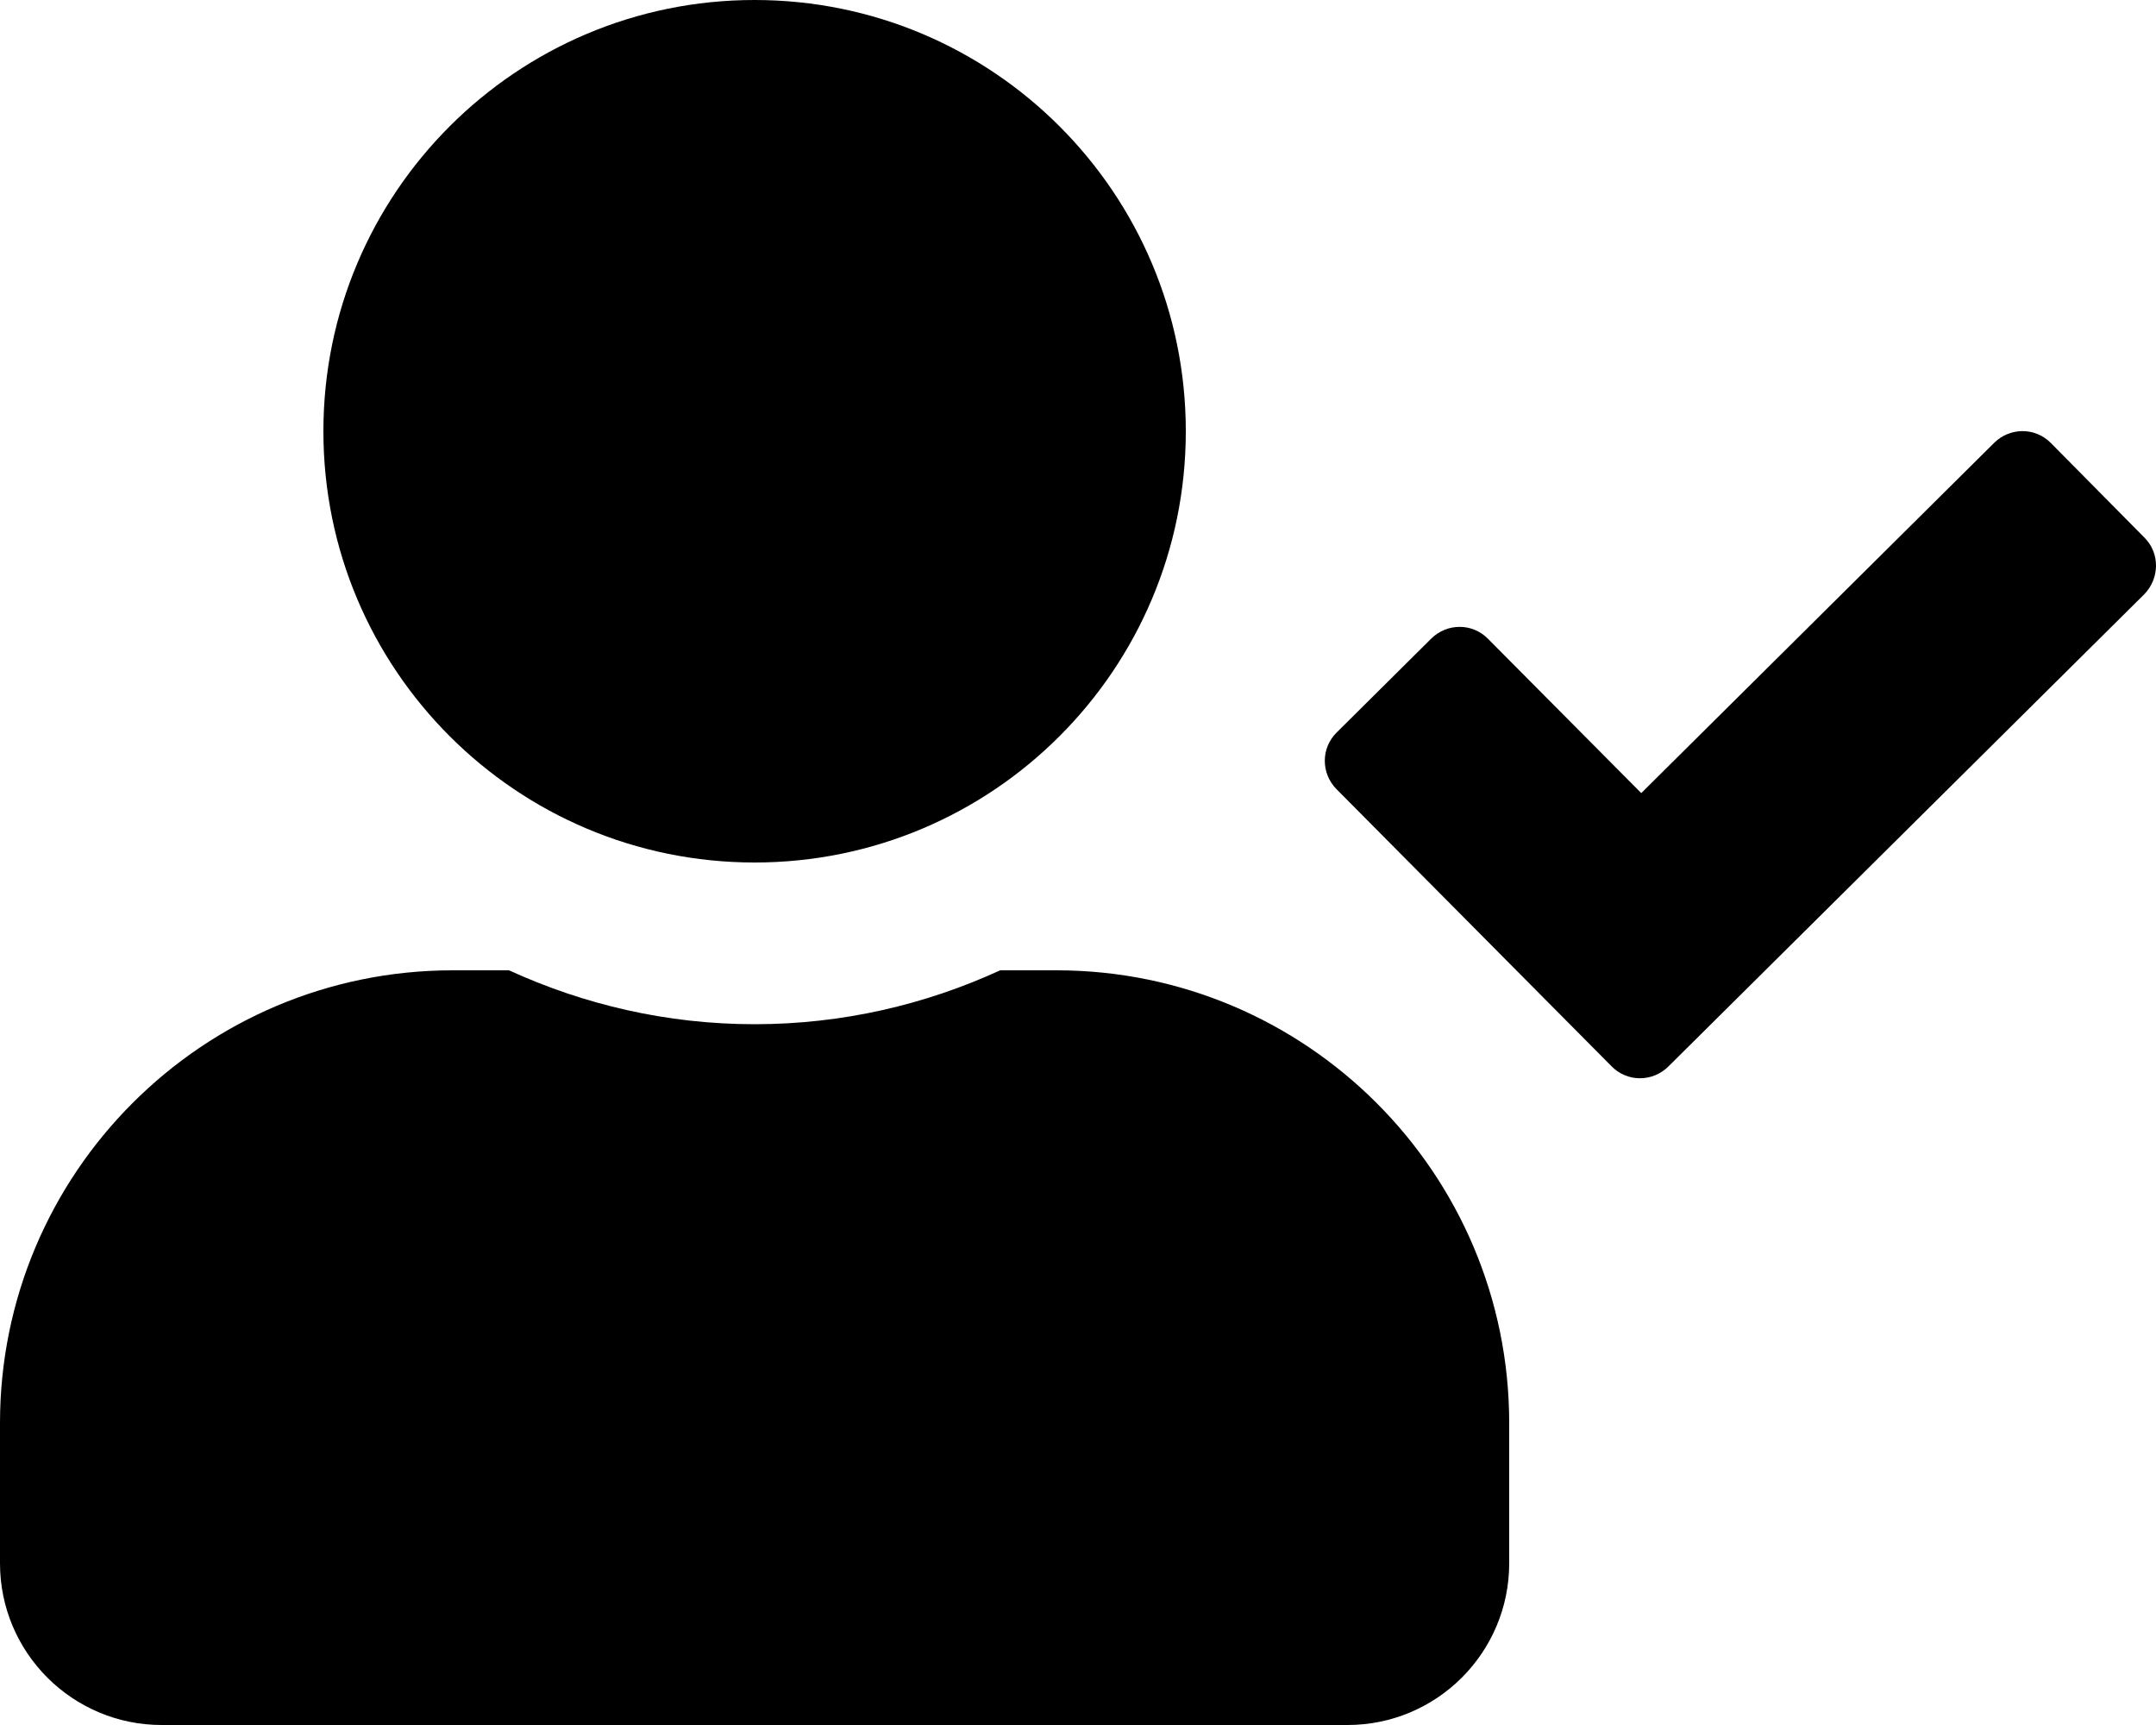
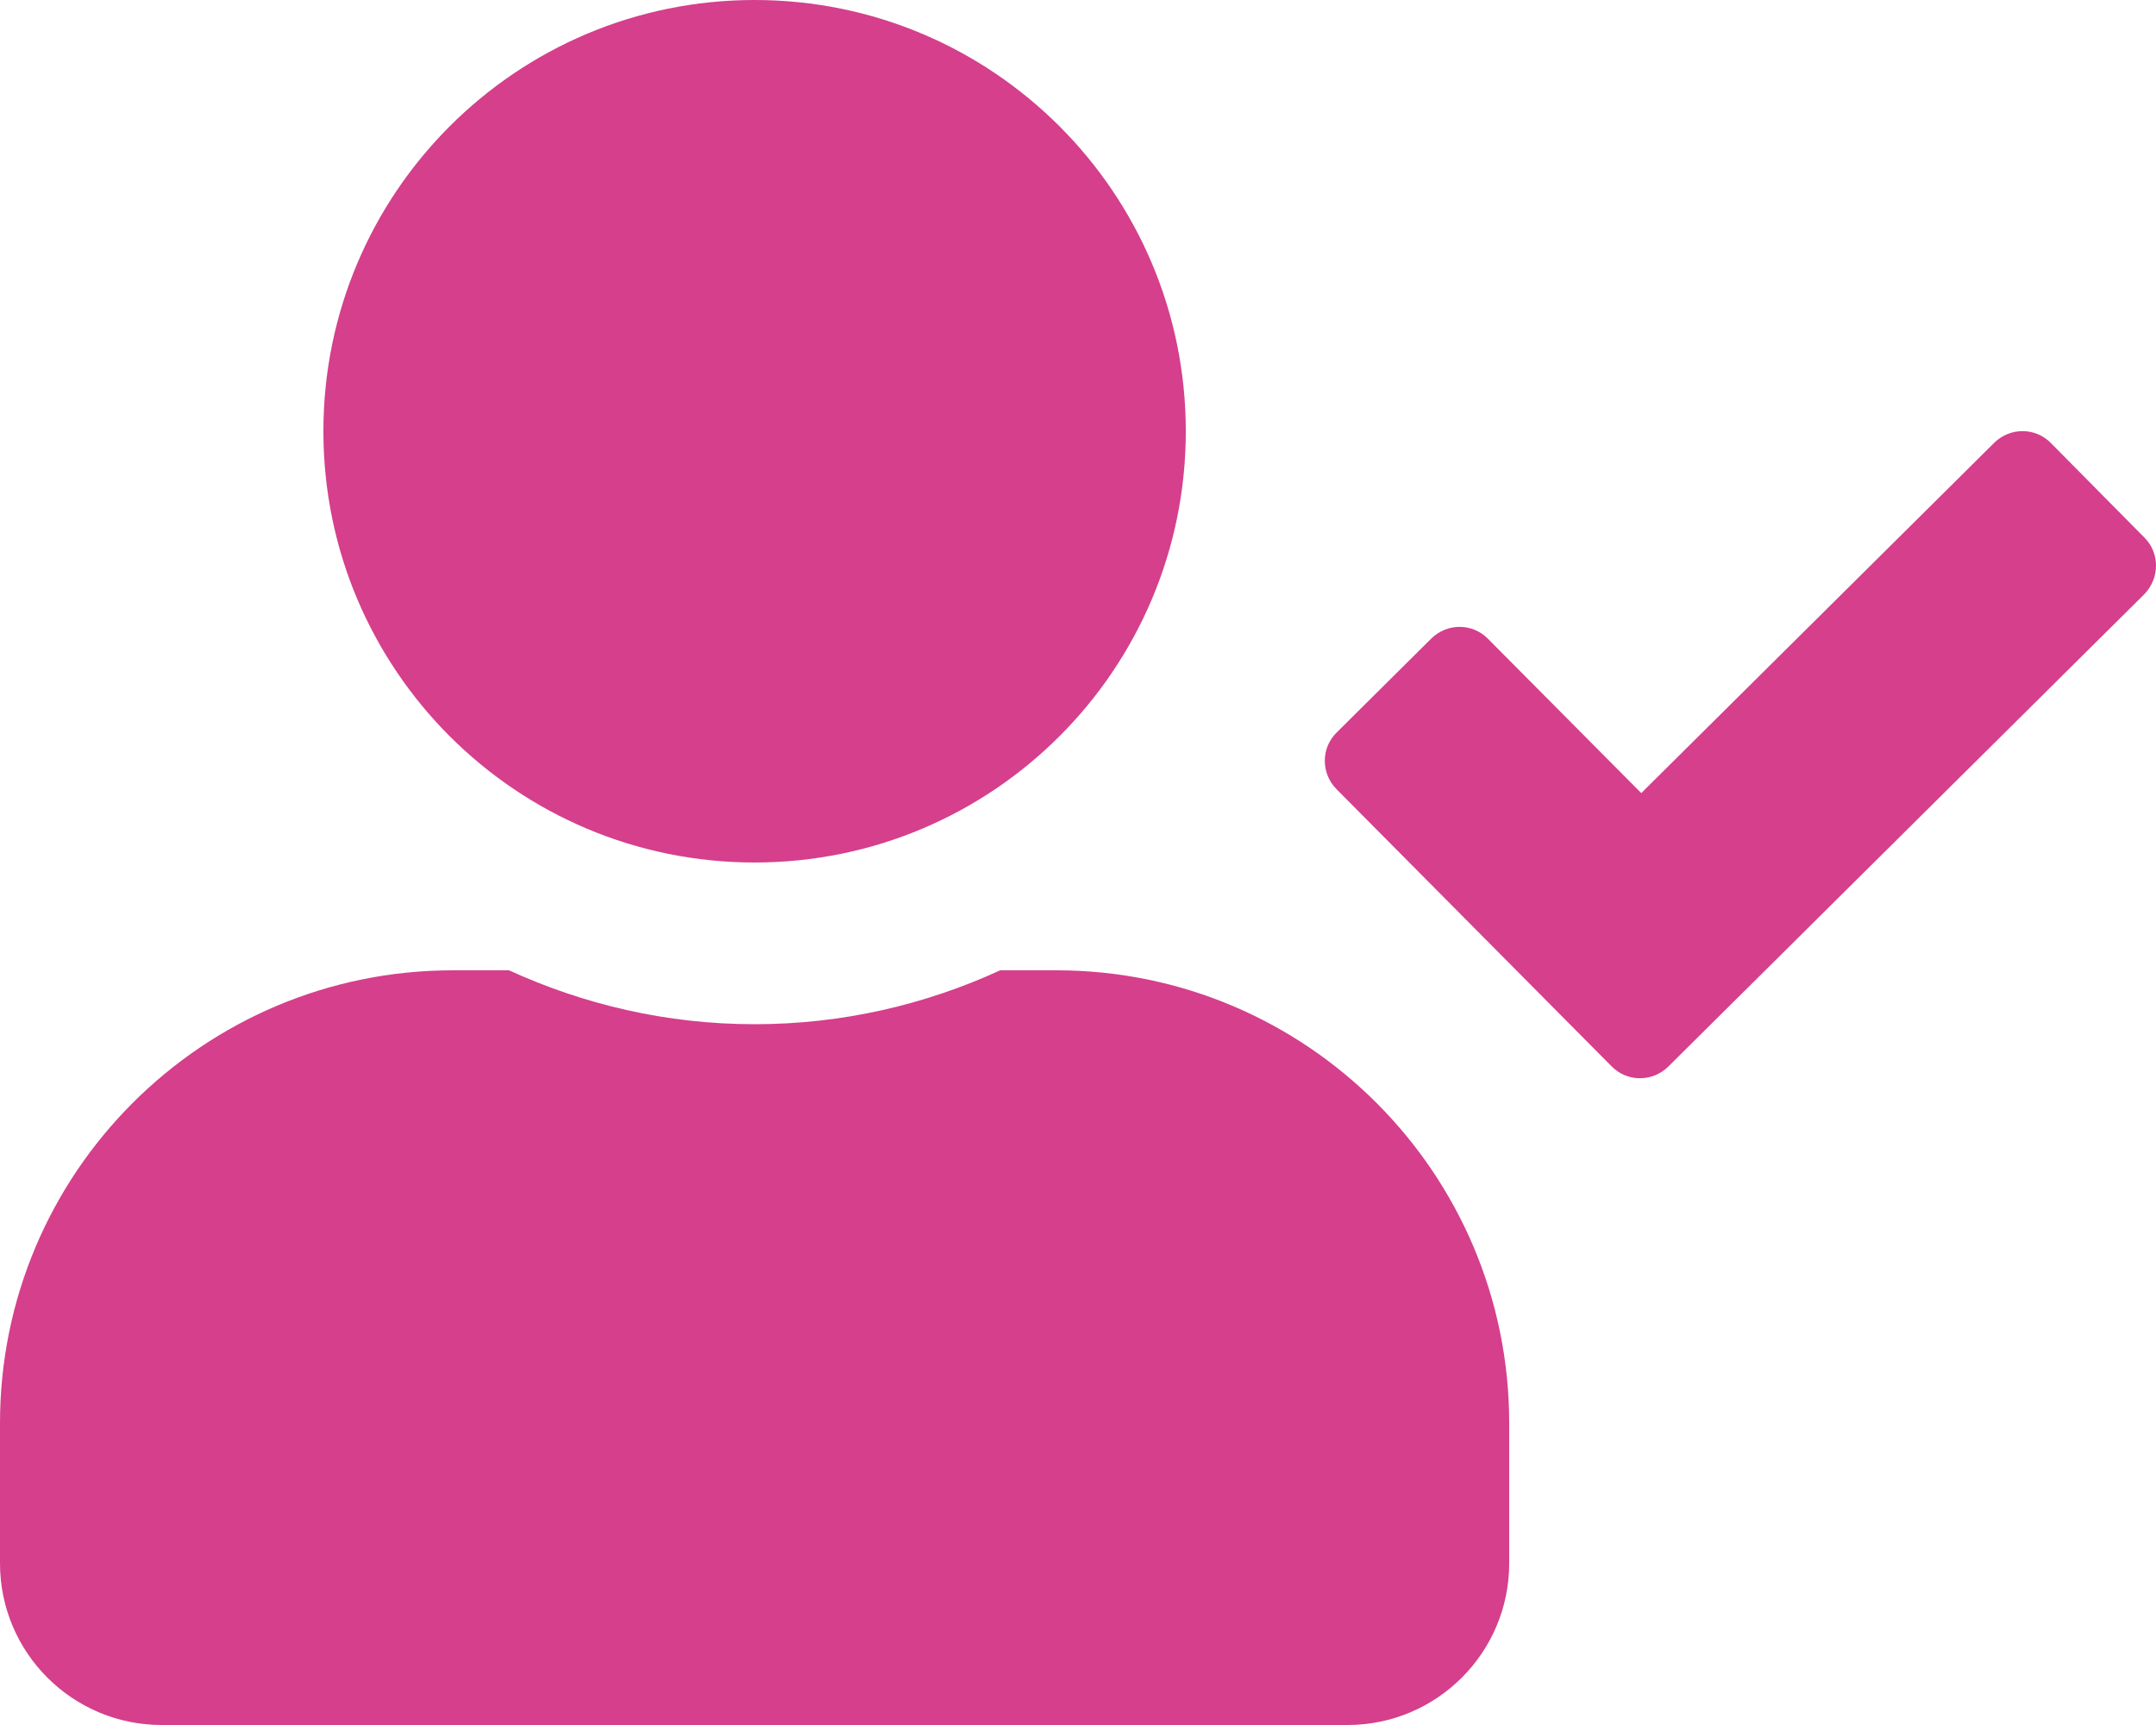
- <svg xmlns="http://www.w3.org/2000/svg" aria-hidden="true" focusable="false" data-prefix="fas" data-icon="user-check" class="svg-inline--fa fa-user-check fa-w-20" role="img" viewBox="0 0 640 512">
+ <svg xmlns="http://www.w3.org/2000/svg" aria-hidden="true" focusable="false" data-prefix="fas" data-icon="user-check" class="svg-inline--fa fa-user-check fa-w-20" style="color:#d53f8c" role="img" viewBox="0 0 640 512">
  <path fill="currentColor" d="M224 256c70.7 0 128-57.3 128-128S294.7 0 224 0 96 57.3 96 128s57.3 128 128 128zm89.6 32h-16.7c-22.2 10.2-46.9 16-72.9 16s-50.6-5.8-72.9-16h-16.7C60.2 288 0 348.2 0 422.4V464c0 26.5 21.5 48 48 48h352c26.5 0 48-21.5 48-48v-41.6c0-74.2-60.2-134.4-134.4-134.4zm323-128.4l-27.8-28.1c-4.6-4.7-12.1-4.7-16.8-.1l-104.8 104-45.5-45.8c-4.6-4.7-12.1-4.7-16.8-.1l-28.1 27.9c-4.7 4.6-4.7 12.1-.1 16.8l81.7 82.3c4.6 4.7 12.1 4.7 16.8.1l141.3-140.2c4.6-4.7 4.7-12.2.1-16.8z" />
</svg>
